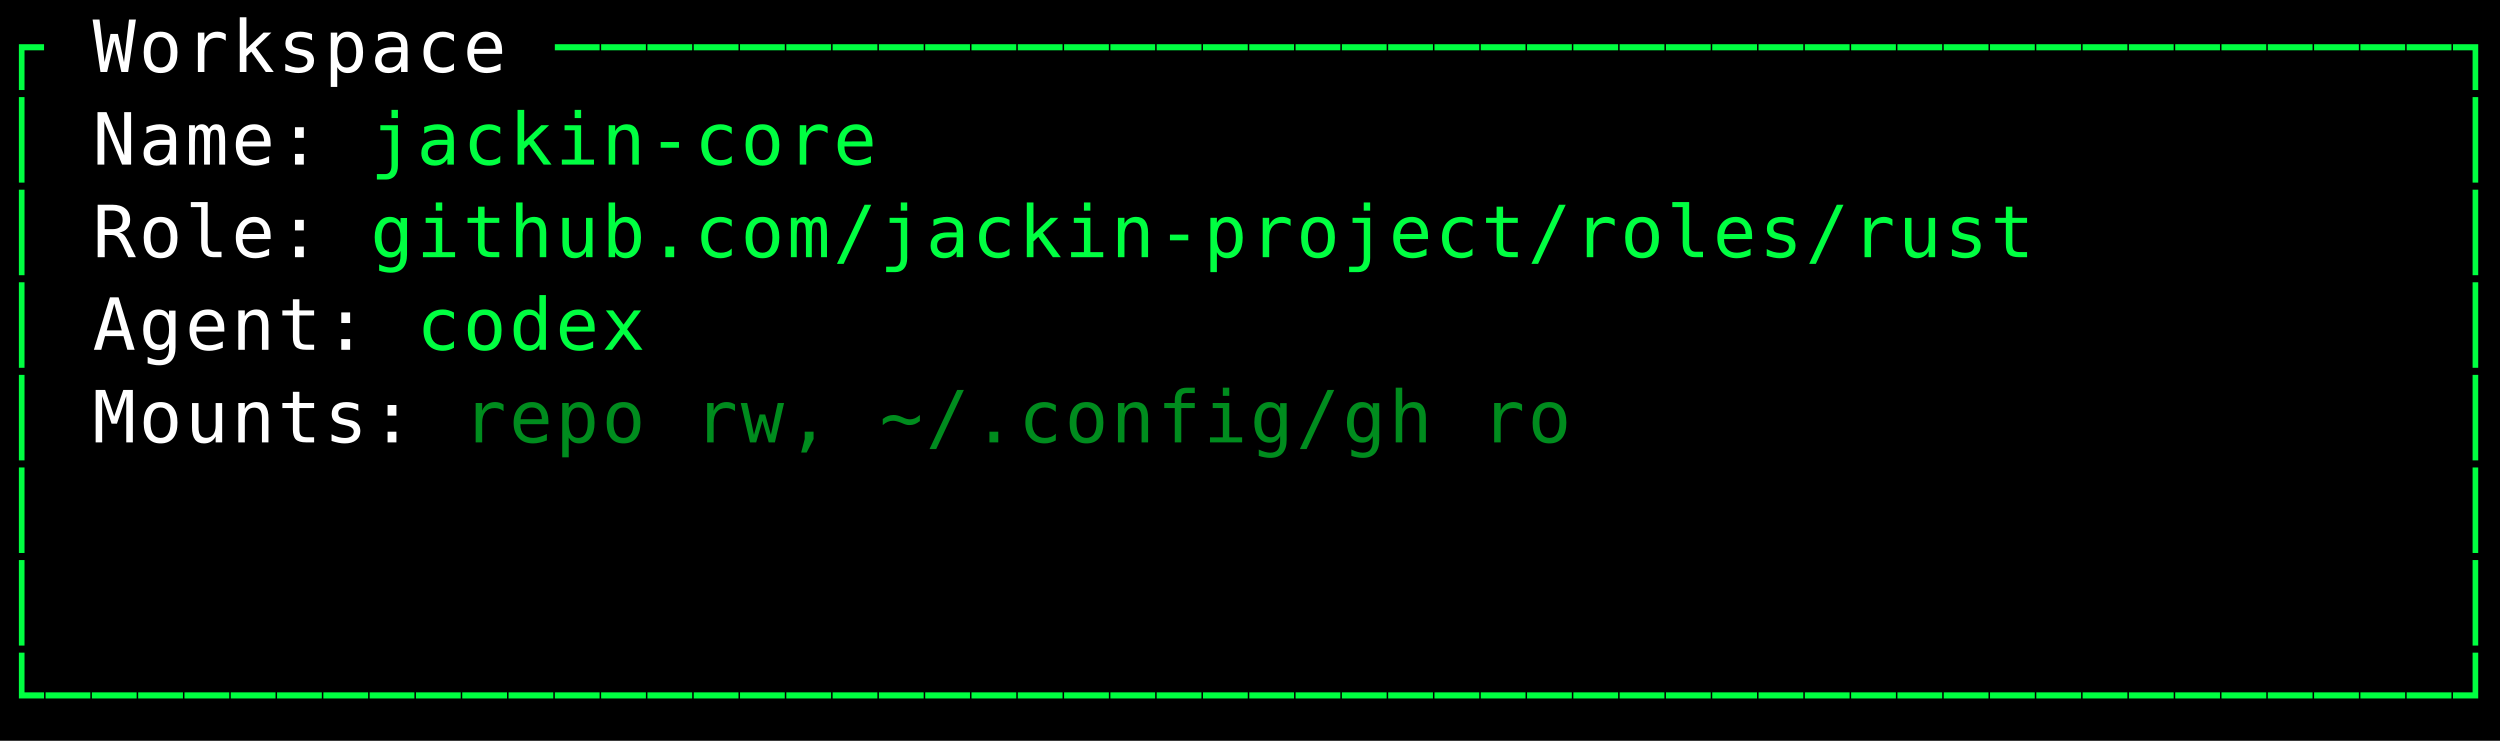
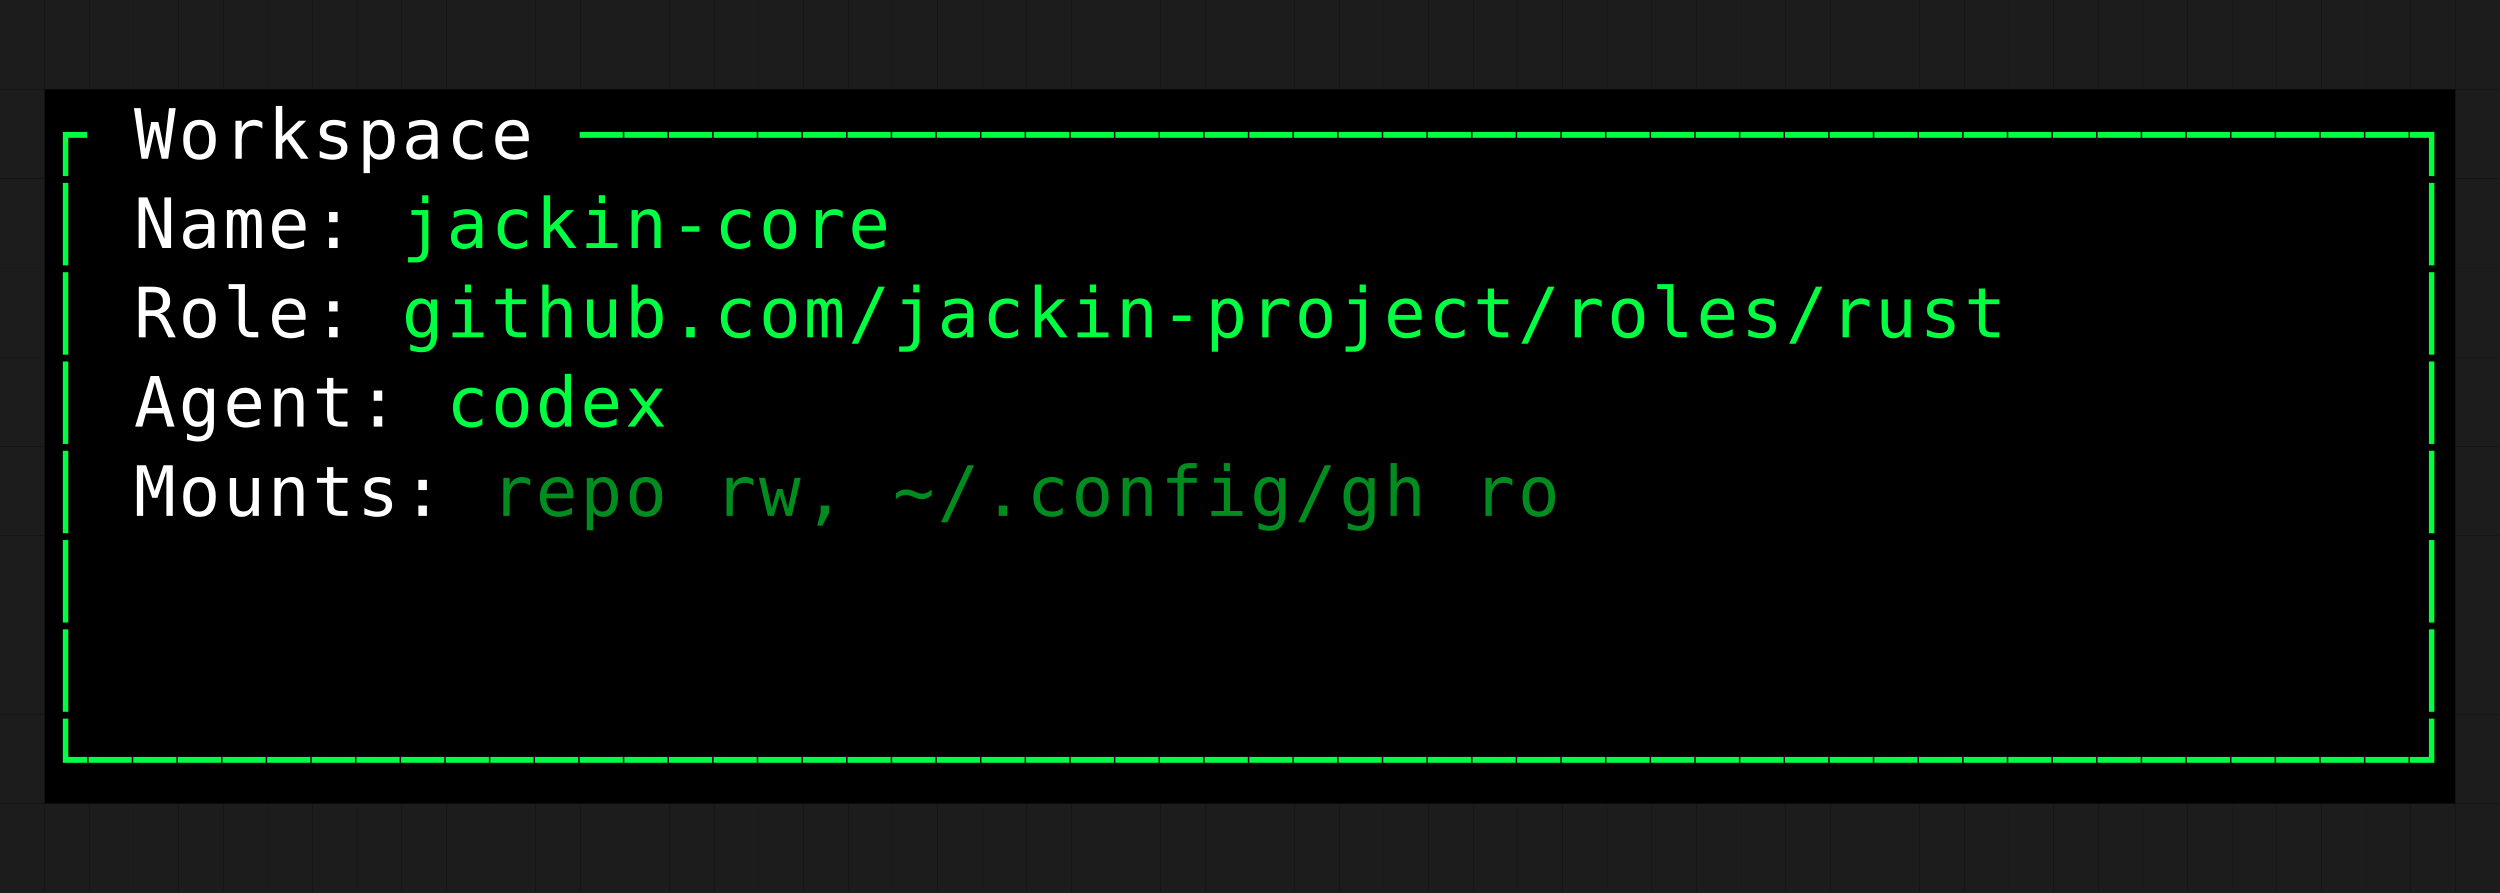
- <svg xmlns="http://www.w3.org/2000/svg" width="486" height="144" viewBox="0 0 486 144" role="img" aria-label="Panel focused" style="background:#000000">
+ <svg xmlns="http://www.w3.org/2000/svg" width="504" height="180" viewBox="0 0 504 180" role="img" aria-label="Panel focused" style="background:#000000">
  <rect width="100%" height="100%" fill="#000000" />
  <g font-family="ui-monospace, SFMono-Regular, Menlo, Consolas, monospace" font-size="14">
-     <text x="0" y="14" fill="#00ff41">┌</text>
-     <text x="18" y="14" fill="#ffffff">W</text>
-     <text x="27" y="14" fill="#ffffff">o</text>
-     <text x="36" y="14" fill="#ffffff">r</text>
-     <text x="45" y="14" fill="#ffffff">k</text>
-     <text x="54" y="14" fill="#ffffff">s</text>
-     <text x="63" y="14" fill="#ffffff">p</text>
-     <text x="72" y="14" fill="#ffffff">a</text>
-     <text x="81" y="14" fill="#ffffff">c</text>
-     <text x="90" y="14" fill="#ffffff">e</text>
-     <text x="108" y="14" fill="#00ff41">─</text>
-     <text x="117" y="14" fill="#00ff41">─</text>
-     <text x="126" y="14" fill="#00ff41">─</text>
-     <text x="135" y="14" fill="#00ff41">─</text>
-     <text x="144" y="14" fill="#00ff41">─</text>
-     <text x="153" y="14" fill="#00ff41">─</text>
-     <text x="162" y="14" fill="#00ff41">─</text>
-     <text x="171" y="14" fill="#00ff41">─</text>
-     <text x="180" y="14" fill="#00ff41">─</text>
-     <text x="189" y="14" fill="#00ff41">─</text>
-     <text x="198" y="14" fill="#00ff41">─</text>
-     <text x="207" y="14" fill="#00ff41">─</text>
-     <text x="216" y="14" fill="#00ff41">─</text>
-     <text x="225" y="14" fill="#00ff41">─</text>
-     <text x="234" y="14" fill="#00ff41">─</text>
-     <text x="243" y="14" fill="#00ff41">─</text>
-     <text x="252" y="14" fill="#00ff41">─</text>
-     <text x="261" y="14" fill="#00ff41">─</text>
-     <text x="270" y="14" fill="#00ff41">─</text>
-     <text x="279" y="14" fill="#00ff41">─</text>
-     <text x="288" y="14" fill="#00ff41">─</text>
-     <text x="297" y="14" fill="#00ff41">─</text>
-     <text x="306" y="14" fill="#00ff41">─</text>
-     <text x="315" y="14" fill="#00ff41">─</text>
-     <text x="324" y="14" fill="#00ff41">─</text>
-     <text x="333" y="14" fill="#00ff41">─</text>
-     <text x="342" y="14" fill="#00ff41">─</text>
-     <text x="351" y="14" fill="#00ff41">─</text>
-     <text x="360" y="14" fill="#00ff41">─</text>
-     <text x="369" y="14" fill="#00ff41">─</text>
-     <text x="378" y="14" fill="#00ff41">─</text>
-     <text x="387" y="14" fill="#00ff41">─</text>
-     <text x="396" y="14" fill="#00ff41">─</text>
-     <text x="405" y="14" fill="#00ff41">─</text>
-     <text x="414" y="14" fill="#00ff41">─</text>
-     <text x="423" y="14" fill="#00ff41">─</text>
-     <text x="432" y="14" fill="#00ff41">─</text>
-     <text x="441" y="14" fill="#00ff41">─</text>
-     <text x="450" y="14" fill="#00ff41">─</text>
-     <text x="459" y="14" fill="#00ff41">─</text>
-     <text x="468" y="14" fill="#00ff41">─</text>
-     <text x="477" y="14" fill="#00ff41">┐</text>
-     <text x="0" y="32" fill="#00ff41">│</text>
-     <text x="18" y="32" fill="#ffffff">N</text>
-     <text x="27" y="32" fill="#ffffff">a</text>
-     <text x="36" y="32" fill="#ffffff">m</text>
-     <text x="45" y="32" fill="#ffffff">e</text>
-     <text x="54" y="32" fill="#ffffff">:</text>
-     <text x="72" y="32" fill="#00ff41">j</text>
-     <text x="81" y="32" fill="#00ff41">a</text>
-     <text x="90" y="32" fill="#00ff41">c</text>
-     <text x="99" y="32" fill="#00ff41">k</text>
-     <text x="108" y="32" fill="#00ff41">i</text>
-     <text x="117" y="32" fill="#00ff41">n</text>
-     <text x="126" y="32" fill="#00ff41">-</text>
-     <text x="135" y="32" fill="#00ff41">c</text>
-     <text x="144" y="32" fill="#00ff41">o</text>
-     <text x="153" y="32" fill="#00ff41">r</text>
-     <text x="162" y="32" fill="#00ff41">e</text>
-     <text x="477" y="32" fill="#00ff41">│</text>
-     <text x="0" y="50" fill="#00ff41">│</text>
-     <text x="18" y="50" fill="#ffffff">R</text>
-     <text x="27" y="50" fill="#ffffff">o</text>
-     <text x="36" y="50" fill="#ffffff">l</text>
-     <text x="45" y="50" fill="#ffffff">e</text>
-     <text x="54" y="50" fill="#ffffff">:</text>
-     <text x="72" y="50" fill="#00ff41">g</text>
-     <text x="81" y="50" fill="#00ff41">i</text>
-     <text x="90" y="50" fill="#00ff41">t</text>
-     <text x="99" y="50" fill="#00ff41">h</text>
-     <text x="108" y="50" fill="#00ff41">u</text>
-     <text x="117" y="50" fill="#00ff41">b</text>
-     <text x="126" y="50" fill="#00ff41">.</text>
-     <text x="135" y="50" fill="#00ff41">c</text>
-     <text x="144" y="50" fill="#00ff41">o</text>
-     <text x="153" y="50" fill="#00ff41">m</text>
-     <text x="162" y="50" fill="#00ff41">/</text>
-     <text x="171" y="50" fill="#00ff41">j</text>
-     <text x="180" y="50" fill="#00ff41">a</text>
-     <text x="189" y="50" fill="#00ff41">c</text>
-     <text x="198" y="50" fill="#00ff41">k</text>
-     <text x="207" y="50" fill="#00ff41">i</text>
-     <text x="216" y="50" fill="#00ff41">n</text>
-     <text x="225" y="50" fill="#00ff41">-</text>
-     <text x="234" y="50" fill="#00ff41">p</text>
-     <text x="243" y="50" fill="#00ff41">r</text>
-     <text x="252" y="50" fill="#00ff41">o</text>
-     <text x="261" y="50" fill="#00ff41">j</text>
-     <text x="270" y="50" fill="#00ff41">e</text>
-     <text x="279" y="50" fill="#00ff41">c</text>
-     <text x="288" y="50" fill="#00ff41">t</text>
-     <text x="297" y="50" fill="#00ff41">/</text>
-     <text x="306" y="50" fill="#00ff41">r</text>
-     <text x="315" y="50" fill="#00ff41">o</text>
-     <text x="324" y="50" fill="#00ff41">l</text>
-     <text x="333" y="50" fill="#00ff41">e</text>
-     <text x="342" y="50" fill="#00ff41">s</text>
-     <text x="351" y="50" fill="#00ff41">/</text>
-     <text x="360" y="50" fill="#00ff41">r</text>
-     <text x="369" y="50" fill="#00ff41">u</text>
-     <text x="378" y="50" fill="#00ff41">s</text>
-     <text x="387" y="50" fill="#00ff41">t</text>
-     <text x="477" y="50" fill="#00ff41">│</text>
-     <text x="0" y="68" fill="#00ff41">│</text>
-     <text x="18" y="68" fill="#ffffff">A</text>
-     <text x="27" y="68" fill="#ffffff">g</text>
-     <text x="36" y="68" fill="#ffffff">e</text>
-     <text x="45" y="68" fill="#ffffff">n</text>
-     <text x="54" y="68" fill="#ffffff">t</text>
+     <rect x="0" y="0" width="9" height="18" fill="#1c1c1c" />
+     <rect x="9" y="0" width="9" height="18" fill="#1c1c1c" />
+     <rect x="18" y="0" width="9" height="18" fill="#1c1c1c" />
+     <rect x="27" y="0" width="9" height="18" fill="#1c1c1c" />
+     <rect x="36" y="0" width="9" height="18" fill="#1c1c1c" />
+     <rect x="45" y="0" width="9" height="18" fill="#1c1c1c" />
+     <rect x="54" y="0" width="9" height="18" fill="#1c1c1c" />
+     <rect x="63" y="0" width="9" height="18" fill="#1c1c1c" />
+     <rect x="72" y="0" width="9" height="18" fill="#1c1c1c" />
+     <rect x="81" y="0" width="9" height="18" fill="#1c1c1c" />
+     <rect x="90" y="0" width="9" height="18" fill="#1c1c1c" />
+     <rect x="99" y="0" width="9" height="18" fill="#1c1c1c" />
+     <rect x="108" y="0" width="9" height="18" fill="#1c1c1c" />
+     <rect x="117" y="0" width="9" height="18" fill="#1c1c1c" />
+     <rect x="126" y="0" width="9" height="18" fill="#1c1c1c" />
+     <rect x="135" y="0" width="9" height="18" fill="#1c1c1c" />
+     <rect x="144" y="0" width="9" height="18" fill="#1c1c1c" />
+     <rect x="153" y="0" width="9" height="18" fill="#1c1c1c" />
+     <rect x="162" y="0" width="9" height="18" fill="#1c1c1c" />
+     <rect x="171" y="0" width="9" height="18" fill="#1c1c1c" />
+     <rect x="180" y="0" width="9" height="18" fill="#1c1c1c" />
+     <rect x="189" y="0" width="9" height="18" fill="#1c1c1c" />
+     <rect x="198" y="0" width="9" height="18" fill="#1c1c1c" />
+     <rect x="207" y="0" width="9" height="18" fill="#1c1c1c" />
+     <rect x="216" y="0" width="9" height="18" fill="#1c1c1c" />
+     <rect x="225" y="0" width="9" height="18" fill="#1c1c1c" />
+     <rect x="234" y="0" width="9" height="18" fill="#1c1c1c" />
+     <rect x="243" y="0" width="9" height="18" fill="#1c1c1c" />
+     <rect x="252" y="0" width="9" height="18" fill="#1c1c1c" />
+     <rect x="261" y="0" width="9" height="18" fill="#1c1c1c" />
+     <rect x="270" y="0" width="9" height="18" fill="#1c1c1c" />
+     <rect x="279" y="0" width="9" height="18" fill="#1c1c1c" />
+     <rect x="288" y="0" width="9" height="18" fill="#1c1c1c" />
+     <rect x="297" y="0" width="9" height="18" fill="#1c1c1c" />
+     <rect x="306" y="0" width="9" height="18" fill="#1c1c1c" />
+     <rect x="315" y="0" width="9" height="18" fill="#1c1c1c" />
+     <rect x="324" y="0" width="9" height="18" fill="#1c1c1c" />
+     <rect x="333" y="0" width="9" height="18" fill="#1c1c1c" />
+     <rect x="342" y="0" width="9" height="18" fill="#1c1c1c" />
+     <rect x="351" y="0" width="9" height="18" fill="#1c1c1c" />
+     <rect x="360" y="0" width="9" height="18" fill="#1c1c1c" />
+     <rect x="369" y="0" width="9" height="18" fill="#1c1c1c" />
+     <rect x="378" y="0" width="9" height="18" fill="#1c1c1c" />
+     <rect x="387" y="0" width="9" height="18" fill="#1c1c1c" />
+     <rect x="396" y="0" width="9" height="18" fill="#1c1c1c" />
+     <rect x="405" y="0" width="9" height="18" fill="#1c1c1c" />
+     <rect x="414" y="0" width="9" height="18" fill="#1c1c1c" />
+     <rect x="423" y="0" width="9" height="18" fill="#1c1c1c" />
+     <rect x="432" y="0" width="9" height="18" fill="#1c1c1c" />
+     <rect x="441" y="0" width="9" height="18" fill="#1c1c1c" />
+     <rect x="450" y="0" width="9" height="18" fill="#1c1c1c" />
+     <rect x="459" y="0" width="9" height="18" fill="#1c1c1c" />
+     <rect x="468" y="0" width="9" height="18" fill="#1c1c1c" />
+     <rect x="477" y="0" width="9" height="18" fill="#1c1c1c" />
+     <rect x="486" y="0" width="9" height="18" fill="#1c1c1c" />
+     <rect x="495" y="0" width="9" height="18" fill="#1c1c1c" />
+     <rect x="0" y="18" width="9" height="18" fill="#1c1c1c" />
+     <text x="9" y="32" fill="#00ff41">┌</text>
+     <text x="27" y="32" fill="#ffffff">W</text>
+     <text x="36" y="32" fill="#ffffff">o</text>
+     <text x="45" y="32" fill="#ffffff">r</text>
+     <text x="54" y="32" fill="#ffffff">k</text>
+     <text x="63" y="32" fill="#ffffff">s</text>
+     <text x="72" y="32" fill="#ffffff">p</text>
+     <text x="81" y="32" fill="#ffffff">a</text>
+     <text x="90" y="32" fill="#ffffff">c</text>
+     <text x="99" y="32" fill="#ffffff">e</text>
+     <text x="117" y="32" fill="#00ff41">─</text>
+     <text x="126" y="32" fill="#00ff41">─</text>
+     <text x="135" y="32" fill="#00ff41">─</text>
+     <text x="144" y="32" fill="#00ff41">─</text>
+     <text x="153" y="32" fill="#00ff41">─</text>
+     <text x="162" y="32" fill="#00ff41">─</text>
+     <text x="171" y="32" fill="#00ff41">─</text>
+     <text x="180" y="32" fill="#00ff41">─</text>
+     <text x="189" y="32" fill="#00ff41">─</text>
+     <text x="198" y="32" fill="#00ff41">─</text>
+     <text x="207" y="32" fill="#00ff41">─</text>
+     <text x="216" y="32" fill="#00ff41">─</text>
+     <text x="225" y="32" fill="#00ff41">─</text>
+     <text x="234" y="32" fill="#00ff41">─</text>
+     <text x="243" y="32" fill="#00ff41">─</text>
+     <text x="252" y="32" fill="#00ff41">─</text>
+     <text x="261" y="32" fill="#00ff41">─</text>
+     <text x="270" y="32" fill="#00ff41">─</text>
+     <text x="279" y="32" fill="#00ff41">─</text>
+     <text x="288" y="32" fill="#00ff41">─</text>
+     <text x="297" y="32" fill="#00ff41">─</text>
+     <text x="306" y="32" fill="#00ff41">─</text>
+     <text x="315" y="32" fill="#00ff41">─</text>
+     <text x="324" y="32" fill="#00ff41">─</text>
+     <text x="333" y="32" fill="#00ff41">─</text>
+     <text x="342" y="32" fill="#00ff41">─</text>
+     <text x="351" y="32" fill="#00ff41">─</text>
+     <text x="360" y="32" fill="#00ff41">─</text>
+     <text x="369" y="32" fill="#00ff41">─</text>
+     <text x="378" y="32" fill="#00ff41">─</text>
+     <text x="387" y="32" fill="#00ff41">─</text>
+     <text x="396" y="32" fill="#00ff41">─</text>
+     <text x="405" y="32" fill="#00ff41">─</text>
+     <text x="414" y="32" fill="#00ff41">─</text>
+     <text x="423" y="32" fill="#00ff41">─</text>
+     <text x="432" y="32" fill="#00ff41">─</text>
+     <text x="441" y="32" fill="#00ff41">─</text>
+     <text x="450" y="32" fill="#00ff41">─</text>
+     <text x="459" y="32" fill="#00ff41">─</text>
+     <text x="468" y="32" fill="#00ff41">─</text>
+     <text x="477" y="32" fill="#00ff41">─</text>
+     <text x="486" y="32" fill="#00ff41">┐</text>
+     <rect x="495" y="18" width="9" height="18" fill="#1c1c1c" />
+     <rect x="0" y="36" width="9" height="18" fill="#1c1c1c" />
+     <text x="9" y="50" fill="#00ff41">│</text>
+     <text x="27" y="50" fill="#ffffff">N</text>
+     <text x="36" y="50" fill="#ffffff">a</text>
+     <text x="45" y="50" fill="#ffffff">m</text>
+     <text x="54" y="50" fill="#ffffff">e</text>
+     <text x="63" y="50" fill="#ffffff">:</text>
+     <text x="81" y="50" fill="#00ff41">j</text>
+     <text x="90" y="50" fill="#00ff41">a</text>
+     <text x="99" y="50" fill="#00ff41">c</text>
+     <text x="108" y="50" fill="#00ff41">k</text>
+     <text x="117" y="50" fill="#00ff41">i</text>
+     <text x="126" y="50" fill="#00ff41">n</text>
+     <text x="135" y="50" fill="#00ff41">-</text>
+     <text x="144" y="50" fill="#00ff41">c</text>
+     <text x="153" y="50" fill="#00ff41">o</text>
+     <text x="162" y="50" fill="#00ff41">r</text>
+     <text x="171" y="50" fill="#00ff41">e</text>
+     <text x="486" y="50" fill="#00ff41">│</text>
+     <rect x="495" y="36" width="9" height="18" fill="#1c1c1c" />
+     <rect x="0" y="54" width="9" height="18" fill="#1c1c1c" />
+     <text x="9" y="68" fill="#00ff41">│</text>
+     <text x="27" y="68" fill="#ffffff">R</text>
+     <text x="36" y="68" fill="#ffffff">o</text>
+     <text x="45" y="68" fill="#ffffff">l</text>
+     <text x="54" y="68" fill="#ffffff">e</text>
    <text x="63" y="68" fill="#ffffff">:</text>
-     <text x="81" y="68" fill="#00ff41">c</text>
-     <text x="90" y="68" fill="#00ff41">o</text>
-     <text x="99" y="68" fill="#00ff41">d</text>
-     <text x="108" y="68" fill="#00ff41">e</text>
-     <text x="117" y="68" fill="#00ff41">x</text>
-     <text x="477" y="68" fill="#00ff41">│</text>
-     <text x="0" y="86" fill="#00ff41">│</text>
-     <text x="18" y="86" fill="#ffffff">M</text>
-     <text x="27" y="86" fill="#ffffff">o</text>
-     <text x="36" y="86" fill="#ffffff">u</text>
-     <text x="45" y="86" fill="#ffffff">n</text>
-     <text x="54" y="86" fill="#ffffff">t</text>
-     <text x="63" y="86" fill="#ffffff">s</text>
+     <text x="81" y="68" fill="#00ff41">g</text>
+     <text x="90" y="68" fill="#00ff41">i</text>
+     <text x="99" y="68" fill="#00ff41">t</text>
+     <text x="108" y="68" fill="#00ff41">h</text>
+     <text x="117" y="68" fill="#00ff41">u</text>
+     <text x="126" y="68" fill="#00ff41">b</text>
+     <text x="135" y="68" fill="#00ff41">.</text>
+     <text x="144" y="68" fill="#00ff41">c</text>
+     <text x="153" y="68" fill="#00ff41">o</text>
+     <text x="162" y="68" fill="#00ff41">m</text>
+     <text x="171" y="68" fill="#00ff41">/</text>
+     <text x="180" y="68" fill="#00ff41">j</text>
+     <text x="189" y="68" fill="#00ff41">a</text>
+     <text x="198" y="68" fill="#00ff41">c</text>
+     <text x="207" y="68" fill="#00ff41">k</text>
+     <text x="216" y="68" fill="#00ff41">i</text>
+     <text x="225" y="68" fill="#00ff41">n</text>
+     <text x="234" y="68" fill="#00ff41">-</text>
+     <text x="243" y="68" fill="#00ff41">p</text>
+     <text x="252" y="68" fill="#00ff41">r</text>
+     <text x="261" y="68" fill="#00ff41">o</text>
+     <text x="270" y="68" fill="#00ff41">j</text>
+     <text x="279" y="68" fill="#00ff41">e</text>
+     <text x="288" y="68" fill="#00ff41">c</text>
+     <text x="297" y="68" fill="#00ff41">t</text>
+     <text x="306" y="68" fill="#00ff41">/</text>
+     <text x="315" y="68" fill="#00ff41">r</text>
+     <text x="324" y="68" fill="#00ff41">o</text>
+     <text x="333" y="68" fill="#00ff41">l</text>
+     <text x="342" y="68" fill="#00ff41">e</text>
+     <text x="351" y="68" fill="#00ff41">s</text>
+     <text x="360" y="68" fill="#00ff41">/</text>
+     <text x="369" y="68" fill="#00ff41">r</text>
+     <text x="378" y="68" fill="#00ff41">u</text>
+     <text x="387" y="68" fill="#00ff41">s</text>
+     <text x="396" y="68" fill="#00ff41">t</text>
+     <text x="486" y="68" fill="#00ff41">│</text>
+     <rect x="495" y="54" width="9" height="18" fill="#1c1c1c" />
+     <rect x="0" y="72" width="9" height="18" fill="#1c1c1c" />
+     <text x="9" y="86" fill="#00ff41">│</text>
+     <text x="27" y="86" fill="#ffffff">A</text>
+     <text x="36" y="86" fill="#ffffff">g</text>
+     <text x="45" y="86" fill="#ffffff">e</text>
+     <text x="54" y="86" fill="#ffffff">n</text>
+     <text x="63" y="86" fill="#ffffff">t</text>
    <text x="72" y="86" fill="#ffffff">:</text>
-     <text x="90" y="86" fill="#008c1e">r</text>
-     <text x="99" y="86" fill="#008c1e">e</text>
-     <text x="108" y="86" fill="#008c1e">p</text>
-     <text x="117" y="86" fill="#008c1e">o</text>
-     <text x="135" y="86" fill="#008c1e">r</text>
-     <text x="144" y="86" fill="#008c1e">w</text>
-     <text x="153" y="86" fill="#008c1e">,</text>
-     <text x="171" y="86" fill="#008c1e">~</text>
-     <text x="180" y="86" fill="#008c1e">/</text>
-     <text x="189" y="86" fill="#008c1e">.</text>
-     <text x="198" y="86" fill="#008c1e">c</text>
-     <text x="207" y="86" fill="#008c1e">o</text>
-     <text x="216" y="86" fill="#008c1e">n</text>
-     <text x="225" y="86" fill="#008c1e">f</text>
-     <text x="234" y="86" fill="#008c1e">i</text>
-     <text x="243" y="86" fill="#008c1e">g</text>
-     <text x="252" y="86" fill="#008c1e">/</text>
-     <text x="261" y="86" fill="#008c1e">g</text>
-     <text x="270" y="86" fill="#008c1e">h</text>
-     <text x="288" y="86" fill="#008c1e">r</text>
-     <text x="297" y="86" fill="#008c1e">o</text>
-     <text x="477" y="86" fill="#00ff41">│</text>
-     <text x="0" y="104" fill="#00ff41">│</text>
-     <text x="477" y="104" fill="#00ff41">│</text>
-     <text x="0" y="122" fill="#00ff41">│</text>
-     <text x="477" y="122" fill="#00ff41">│</text>
-     <text x="0" y="140" fill="#00ff41">└</text>
-     <text x="9" y="140" fill="#00ff41">─</text>
-     <text x="18" y="140" fill="#00ff41">─</text>
-     <text x="27" y="140" fill="#00ff41">─</text>
-     <text x="36" y="140" fill="#00ff41">─</text>
-     <text x="45" y="140" fill="#00ff41">─</text>
-     <text x="54" y="140" fill="#00ff41">─</text>
-     <text x="63" y="140" fill="#00ff41">─</text>
-     <text x="72" y="140" fill="#00ff41">─</text>
-     <text x="81" y="140" fill="#00ff41">─</text>
-     <text x="90" y="140" fill="#00ff41">─</text>
-     <text x="99" y="140" fill="#00ff41">─</text>
-     <text x="108" y="140" fill="#00ff41">─</text>
-     <text x="117" y="140" fill="#00ff41">─</text>
-     <text x="126" y="140" fill="#00ff41">─</text>
-     <text x="135" y="140" fill="#00ff41">─</text>
-     <text x="144" y="140" fill="#00ff41">─</text>
-     <text x="153" y="140" fill="#00ff41">─</text>
-     <text x="162" y="140" fill="#00ff41">─</text>
-     <text x="171" y="140" fill="#00ff41">─</text>
-     <text x="180" y="140" fill="#00ff41">─</text>
-     <text x="189" y="140" fill="#00ff41">─</text>
-     <text x="198" y="140" fill="#00ff41">─</text>
-     <text x="207" y="140" fill="#00ff41">─</text>
-     <text x="216" y="140" fill="#00ff41">─</text>
-     <text x="225" y="140" fill="#00ff41">─</text>
-     <text x="234" y="140" fill="#00ff41">─</text>
-     <text x="243" y="140" fill="#00ff41">─</text>
-     <text x="252" y="140" fill="#00ff41">─</text>
-     <text x="261" y="140" fill="#00ff41">─</text>
-     <text x="270" y="140" fill="#00ff41">─</text>
-     <text x="279" y="140" fill="#00ff41">─</text>
-     <text x="288" y="140" fill="#00ff41">─</text>
-     <text x="297" y="140" fill="#00ff41">─</text>
-     <text x="306" y="140" fill="#00ff41">─</text>
-     <text x="315" y="140" fill="#00ff41">─</text>
-     <text x="324" y="140" fill="#00ff41">─</text>
-     <text x="333" y="140" fill="#00ff41">─</text>
-     <text x="342" y="140" fill="#00ff41">─</text>
-     <text x="351" y="140" fill="#00ff41">─</text>
-     <text x="360" y="140" fill="#00ff41">─</text>
-     <text x="369" y="140" fill="#00ff41">─</text>
-     <text x="378" y="140" fill="#00ff41">─</text>
-     <text x="387" y="140" fill="#00ff41">─</text>
-     <text x="396" y="140" fill="#00ff41">─</text>
-     <text x="405" y="140" fill="#00ff41">─</text>
-     <text x="414" y="140" fill="#00ff41">─</text>
-     <text x="423" y="140" fill="#00ff41">─</text>
-     <text x="432" y="140" fill="#00ff41">─</text>
-     <text x="441" y="140" fill="#00ff41">─</text>
-     <text x="450" y="140" fill="#00ff41">─</text>
-     <text x="459" y="140" fill="#00ff41">─</text>
-     <text x="468" y="140" fill="#00ff41">─</text>
-     <text x="477" y="140" fill="#00ff41">┘</text>
+     <text x="90" y="86" fill="#00ff41">c</text>
+     <text x="99" y="86" fill="#00ff41">o</text>
+     <text x="108" y="86" fill="#00ff41">d</text>
+     <text x="117" y="86" fill="#00ff41">e</text>
+     <text x="126" y="86" fill="#00ff41">x</text>
+     <text x="486" y="86" fill="#00ff41">│</text>
+     <rect x="495" y="72" width="9" height="18" fill="#1c1c1c" />
+     <rect x="0" y="90" width="9" height="18" fill="#1c1c1c" />
+     <text x="9" y="104" fill="#00ff41">│</text>
+     <text x="27" y="104" fill="#ffffff">M</text>
+     <text x="36" y="104" fill="#ffffff">o</text>
+     <text x="45" y="104" fill="#ffffff">u</text>
+     <text x="54" y="104" fill="#ffffff">n</text>
+     <text x="63" y="104" fill="#ffffff">t</text>
+     <text x="72" y="104" fill="#ffffff">s</text>
+     <text x="81" y="104" fill="#ffffff">:</text>
+     <text x="99" y="104" fill="#008c1e">r</text>
+     <text x="108" y="104" fill="#008c1e">e</text>
+     <text x="117" y="104" fill="#008c1e">p</text>
+     <text x="126" y="104" fill="#008c1e">o</text>
+     <text x="144" y="104" fill="#008c1e">r</text>
+     <text x="153" y="104" fill="#008c1e">w</text>
+     <text x="162" y="104" fill="#008c1e">,</text>
+     <text x="180" y="104" fill="#008c1e">~</text>
+     <text x="189" y="104" fill="#008c1e">/</text>
+     <text x="198" y="104" fill="#008c1e">.</text>
+     <text x="207" y="104" fill="#008c1e">c</text>
+     <text x="216" y="104" fill="#008c1e">o</text>
+     <text x="225" y="104" fill="#008c1e">n</text>
+     <text x="234" y="104" fill="#008c1e">f</text>
+     <text x="243" y="104" fill="#008c1e">i</text>
+     <text x="252" y="104" fill="#008c1e">g</text>
+     <text x="261" y="104" fill="#008c1e">/</text>
+     <text x="270" y="104" fill="#008c1e">g</text>
+     <text x="279" y="104" fill="#008c1e">h</text>
+     <text x="297" y="104" fill="#008c1e">r</text>
+     <text x="306" y="104" fill="#008c1e">o</text>
+     <text x="486" y="104" fill="#00ff41">│</text>
+     <rect x="495" y="90" width="9" height="18" fill="#1c1c1c" />
+     <rect x="0" y="108" width="9" height="18" fill="#1c1c1c" />
+     <text x="9" y="122" fill="#00ff41">│</text>
+     <text x="486" y="122" fill="#00ff41">│</text>
+     <rect x="495" y="108" width="9" height="18" fill="#1c1c1c" />
+     <rect x="0" y="126" width="9" height="18" fill="#1c1c1c" />
+     <text x="9" y="140" fill="#00ff41">│</text>
+     <text x="486" y="140" fill="#00ff41">│</text>
+     <rect x="495" y="126" width="9" height="18" fill="#1c1c1c" />
+     <rect x="0" y="144" width="9" height="18" fill="#1c1c1c" />
+     <text x="9" y="158" fill="#00ff41">└</text>
+     <text x="18" y="158" fill="#00ff41">─</text>
+     <text x="27" y="158" fill="#00ff41">─</text>
+     <text x="36" y="158" fill="#00ff41">─</text>
+     <text x="45" y="158" fill="#00ff41">─</text>
+     <text x="54" y="158" fill="#00ff41">─</text>
+     <text x="63" y="158" fill="#00ff41">─</text>
+     <text x="72" y="158" fill="#00ff41">─</text>
+     <text x="81" y="158" fill="#00ff41">─</text>
+     <text x="90" y="158" fill="#00ff41">─</text>
+     <text x="99" y="158" fill="#00ff41">─</text>
+     <text x="108" y="158" fill="#00ff41">─</text>
+     <text x="117" y="158" fill="#00ff41">─</text>
+     <text x="126" y="158" fill="#00ff41">─</text>
+     <text x="135" y="158" fill="#00ff41">─</text>
+     <text x="144" y="158" fill="#00ff41">─</text>
+     <text x="153" y="158" fill="#00ff41">─</text>
+     <text x="162" y="158" fill="#00ff41">─</text>
+     <text x="171" y="158" fill="#00ff41">─</text>
+     <text x="180" y="158" fill="#00ff41">─</text>
+     <text x="189" y="158" fill="#00ff41">─</text>
+     <text x="198" y="158" fill="#00ff41">─</text>
+     <text x="207" y="158" fill="#00ff41">─</text>
+     <text x="216" y="158" fill="#00ff41">─</text>
+     <text x="225" y="158" fill="#00ff41">─</text>
+     <text x="234" y="158" fill="#00ff41">─</text>
+     <text x="243" y="158" fill="#00ff41">─</text>
+     <text x="252" y="158" fill="#00ff41">─</text>
+     <text x="261" y="158" fill="#00ff41">─</text>
+     <text x="270" y="158" fill="#00ff41">─</text>
+     <text x="279" y="158" fill="#00ff41">─</text>
+     <text x="288" y="158" fill="#00ff41">─</text>
+     <text x="297" y="158" fill="#00ff41">─</text>
+     <text x="306" y="158" fill="#00ff41">─</text>
+     <text x="315" y="158" fill="#00ff41">─</text>
+     <text x="324" y="158" fill="#00ff41">─</text>
+     <text x="333" y="158" fill="#00ff41">─</text>
+     <text x="342" y="158" fill="#00ff41">─</text>
+     <text x="351" y="158" fill="#00ff41">─</text>
+     <text x="360" y="158" fill="#00ff41">─</text>
+     <text x="369" y="158" fill="#00ff41">─</text>
+     <text x="378" y="158" fill="#00ff41">─</text>
+     <text x="387" y="158" fill="#00ff41">─</text>
+     <text x="396" y="158" fill="#00ff41">─</text>
+     <text x="405" y="158" fill="#00ff41">─</text>
+     <text x="414" y="158" fill="#00ff41">─</text>
+     <text x="423" y="158" fill="#00ff41">─</text>
+     <text x="432" y="158" fill="#00ff41">─</text>
+     <text x="441" y="158" fill="#00ff41">─</text>
+     <text x="450" y="158" fill="#00ff41">─</text>
+     <text x="459" y="158" fill="#00ff41">─</text>
+     <text x="468" y="158" fill="#00ff41">─</text>
+     <text x="477" y="158" fill="#00ff41">─</text>
+     <text x="486" y="158" fill="#00ff41">┘</text>
+     <rect x="495" y="144" width="9" height="18" fill="#1c1c1c" />
+     <rect x="0" y="162" width="9" height="18" fill="#1c1c1c" />
+     <rect x="9" y="162" width="9" height="18" fill="#1c1c1c" />
+     <rect x="18" y="162" width="9" height="18" fill="#1c1c1c" />
+     <rect x="27" y="162" width="9" height="18" fill="#1c1c1c" />
+     <rect x="36" y="162" width="9" height="18" fill="#1c1c1c" />
+     <rect x="45" y="162" width="9" height="18" fill="#1c1c1c" />
+     <rect x="54" y="162" width="9" height="18" fill="#1c1c1c" />
+     <rect x="63" y="162" width="9" height="18" fill="#1c1c1c" />
+     <rect x="72" y="162" width="9" height="18" fill="#1c1c1c" />
+     <rect x="81" y="162" width="9" height="18" fill="#1c1c1c" />
+     <rect x="90" y="162" width="9" height="18" fill="#1c1c1c" />
+     <rect x="99" y="162" width="9" height="18" fill="#1c1c1c" />
+     <rect x="108" y="162" width="9" height="18" fill="#1c1c1c" />
+     <rect x="117" y="162" width="9" height="18" fill="#1c1c1c" />
+     <rect x="126" y="162" width="9" height="18" fill="#1c1c1c" />
+     <rect x="135" y="162" width="9" height="18" fill="#1c1c1c" />
+     <rect x="144" y="162" width="9" height="18" fill="#1c1c1c" />
+     <rect x="153" y="162" width="9" height="18" fill="#1c1c1c" />
+     <rect x="162" y="162" width="9" height="18" fill="#1c1c1c" />
+     <rect x="171" y="162" width="9" height="18" fill="#1c1c1c" />
+     <rect x="180" y="162" width="9" height="18" fill="#1c1c1c" />
+     <rect x="189" y="162" width="9" height="18" fill="#1c1c1c" />
+     <rect x="198" y="162" width="9" height="18" fill="#1c1c1c" />
+     <rect x="207" y="162" width="9" height="18" fill="#1c1c1c" />
+     <rect x="216" y="162" width="9" height="18" fill="#1c1c1c" />
+     <rect x="225" y="162" width="9" height="18" fill="#1c1c1c" />
+     <rect x="234" y="162" width="9" height="18" fill="#1c1c1c" />
+     <rect x="243" y="162" width="9" height="18" fill="#1c1c1c" />
+     <rect x="252" y="162" width="9" height="18" fill="#1c1c1c" />
+     <rect x="261" y="162" width="9" height="18" fill="#1c1c1c" />
+     <rect x="270" y="162" width="9" height="18" fill="#1c1c1c" />
+     <rect x="279" y="162" width="9" height="18" fill="#1c1c1c" />
+     <rect x="288" y="162" width="9" height="18" fill="#1c1c1c" />
+     <rect x="297" y="162" width="9" height="18" fill="#1c1c1c" />
+     <rect x="306" y="162" width="9" height="18" fill="#1c1c1c" />
+     <rect x="315" y="162" width="9" height="18" fill="#1c1c1c" />
+     <rect x="324" y="162" width="9" height="18" fill="#1c1c1c" />
+     <rect x="333" y="162" width="9" height="18" fill="#1c1c1c" />
+     <rect x="342" y="162" width="9" height="18" fill="#1c1c1c" />
+     <rect x="351" y="162" width="9" height="18" fill="#1c1c1c" />
+     <rect x="360" y="162" width="9" height="18" fill="#1c1c1c" />
+     <rect x="369" y="162" width="9" height="18" fill="#1c1c1c" />
+     <rect x="378" y="162" width="9" height="18" fill="#1c1c1c" />
+     <rect x="387" y="162" width="9" height="18" fill="#1c1c1c" />
+     <rect x="396" y="162" width="9" height="18" fill="#1c1c1c" />
+     <rect x="405" y="162" width="9" height="18" fill="#1c1c1c" />
+     <rect x="414" y="162" width="9" height="18" fill="#1c1c1c" />
+     <rect x="423" y="162" width="9" height="18" fill="#1c1c1c" />
+     <rect x="432" y="162" width="9" height="18" fill="#1c1c1c" />
+     <rect x="441" y="162" width="9" height="18" fill="#1c1c1c" />
+     <rect x="450" y="162" width="9" height="18" fill="#1c1c1c" />
+     <rect x="459" y="162" width="9" height="18" fill="#1c1c1c" />
+     <rect x="468" y="162" width="9" height="18" fill="#1c1c1c" />
+     <rect x="477" y="162" width="9" height="18" fill="#1c1c1c" />
+     <rect x="486" y="162" width="9" height="18" fill="#1c1c1c" />
+     <rect x="495" y="162" width="9" height="18" fill="#1c1c1c" />
  </g>
</svg>
